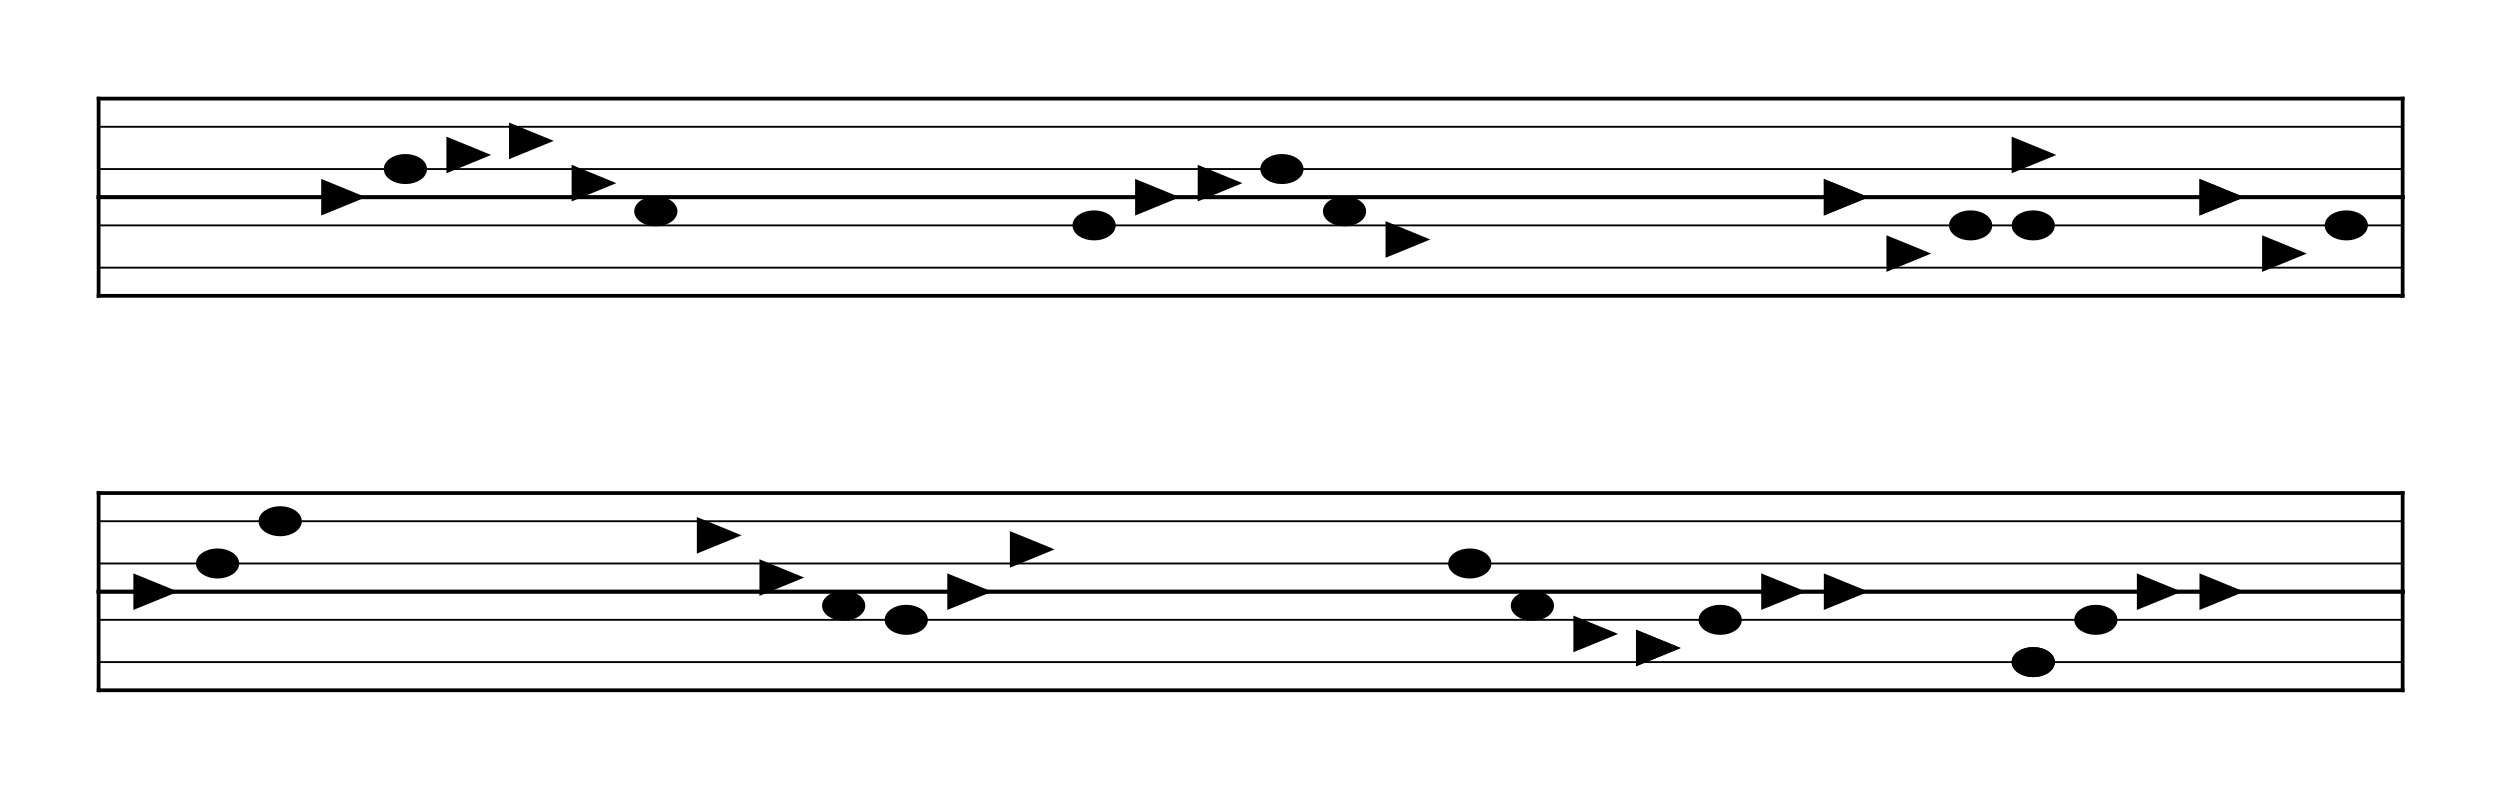
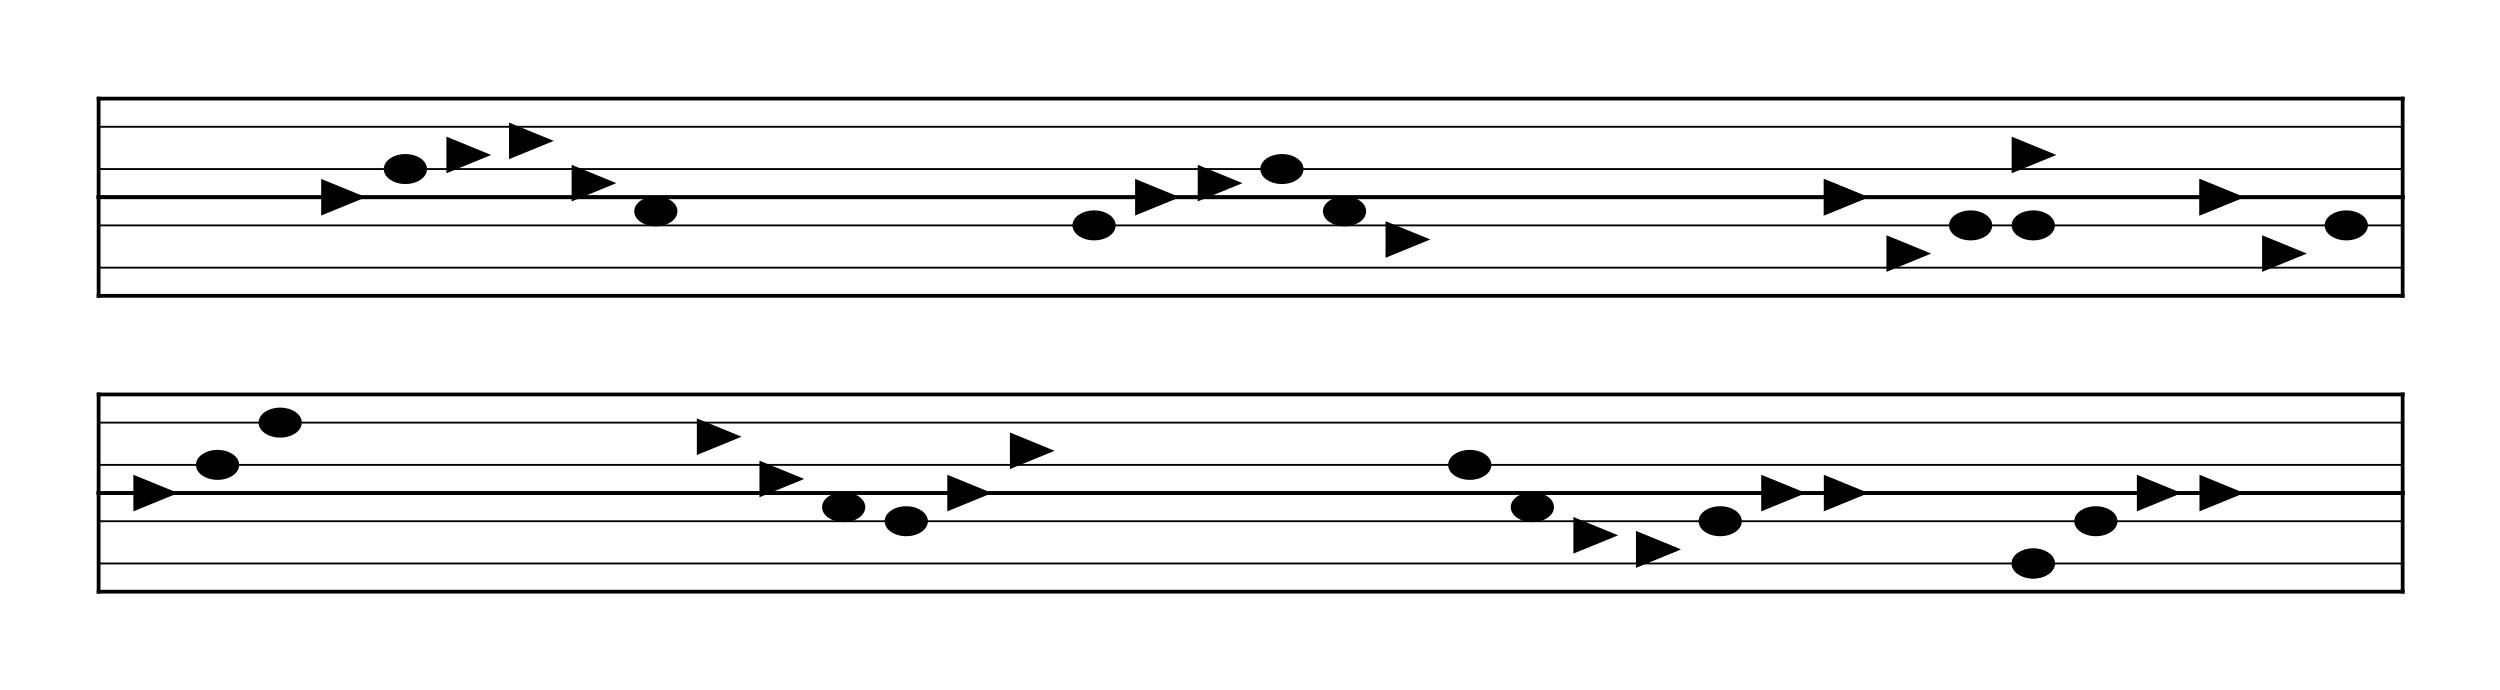
- <svg xmlns="http://www.w3.org/2000/svg" baseProfile="full" height="420" style="background-color: white;" version="1.1" width="1331">
+ <svg xmlns="http://www.w3.org/2000/svg" baseProfile="full" height="367" style="background-color: white;" version="1.1" width="1331">
  <defs />
  <line stroke="black" stroke-linecap="square" stroke-width="2" transform="translate(52.5,52.5)" x1="0" x2="1226.667" y1="52.5" y2="52.5" />
  <line stroke="black" stroke-linecap="square" stroke-width="1" transform="translate(52.5,52.5)" x1="0" x2="1226.667" y1="37.5" y2="37.5" />
  <line stroke="black" stroke-linecap="square" stroke-width="1" transform="translate(52.5,52.5)" x1="0" x2="1226.667" y1="15.0" y2="15.0" />
  <line stroke="black" stroke-linecap="square" stroke-width="2" transform="translate(52.5,52.5)" x1="0" x2="1226.667" y1="0.0" y2="0.0" />
  <line stroke="black" stroke-linecap="square" stroke-width="2" transform="translate(52.5,52.5)" x1="0" x2="0" y1="0.0" y2="52.5" />
  <line stroke="black" stroke-linecap="square" stroke-width="2" transform="translate(52.5,52.5)" x1="1226.667" x2="1226.667" y1="0.0" y2="52.5" />
  <line stroke="black" stroke-linecap="square" stroke-width="2" transform="translate(52.5,52.5)" x1="0" x2="1226.667" y1="105.0" y2="105.0" />
  <line stroke="black" stroke-linecap="square" stroke-width="1" transform="translate(52.5,52.5)" x1="0" x2="1226.667" y1="90.0" y2="90.0" />
  <line stroke="black" stroke-linecap="square" stroke-width="1" transform="translate(52.5,52.5)" x1="0" x2="1226.667" y1="67.5" y2="67.5" />
  <line stroke="black" stroke-linecap="square" stroke-width="2" transform="translate(52.5,52.5)" x1="0" x2="1226.667" y1="52.5" y2="52.5" />
  <line stroke="black" stroke-linecap="square" stroke-width="2" transform="translate(52.5,52.5)" x1="0" x2="0" y1="52.5" y2="105.0" />
  <line stroke="black" stroke-linecap="square" stroke-width="2" transform="translate(52.5,52.5)" x1="1226.667" x2="1226.667" y1="52.5" y2="105.0" />
  <polygon fill="black" points="119.0,43.5 119.0,61.5 141.0,52.5" stroke="black" transform="translate(52.5,52.5)" />
  <ellipse cx="163.333" cy="37.5" fill="black" rx="11.0" ry="7.5" stroke="black" transform="rotate(0,163.3333,37.5) translate(52.5,52.5)" />
  <polygon fill="black" points="185.667,21.0 185.667,39.0 207.667,30.0" stroke="black" transform="translate(52.5,52.5)" />
  <polygon fill="black" points="219.0,13.5 219.0,31.5 241.0,22.5" stroke="black" transform="translate(52.5,52.5)" />
  <polygon fill="black" points="252.333,36.0 252.333,54.0 274.333,45.0" stroke="black" transform="translate(52.5,52.5)" />
  <ellipse cx="296.667" cy="60.0" fill="black" rx="11.0" ry="7.5" stroke="black" transform="rotate(0,296.6667,60.0) translate(52.5,52.5)" />
  <ellipse cx="530.0" cy="67.5" fill="black" rx="11.0" ry="7.5" stroke="black" transform="rotate(0,530.0,67.5) translate(52.5,52.5)" />
  <polygon fill="black" points="552.333,43.5 552.333,61.5 574.333,52.5" stroke="black" transform="translate(52.5,52.5)" />
  <polygon fill="black" points="585.667,36.0 585.667,54.0 607.667,45.0" stroke="black" transform="translate(52.5,52.5)" />
  <ellipse cx="630.0" cy="37.5" fill="black" rx="11.0" ry="7.5" stroke="black" transform="rotate(0,630.0,37.5) translate(52.5,52.5)" />
  <ellipse cx="663.333" cy="60.0" fill="black" rx="11.0" ry="7.5" stroke="black" transform="rotate(0,663.3333,60.0) translate(52.5,52.5)" />
  <polygon fill="black" points="685.667,66.0 685.667,84.0 707.667,75.0" stroke="black" transform="translate(52.5,52.5)" />
  <polygon fill="black" points="919.0,43.5 919.0,61.5 941.0,52.5" stroke="black" transform="translate(52.5,52.5)" />
  <polygon fill="black" points="919.0,43.5 919.0,61.5 941.0,52.5" stroke="black" transform="translate(52.5,52.5)" />
  <polygon fill="black" points="952.333,73.5 952.333,91.5 974.333,82.5" stroke="black" transform="translate(52.5,52.5)" />
  <ellipse cx="996.667" cy="67.5" fill="black" rx="11.0" ry="7.5" stroke="black" transform="rotate(0,996.6667,67.5) translate(52.5,52.5)" />
  <polygon fill="black" points="1019.0,21.0 1019.0,39.0 1041.0,30.0" stroke="black" transform="translate(52.5,52.5)" />
  <ellipse cx="1030.0" cy="67.5" fill="black" rx="11.0" ry="7.5" stroke="black" transform="rotate(0,1030.0,67.5) translate(52.5,52.5)" />
  <polygon fill="black" points="1119.0,43.5 1119.0,61.5 1141.0,52.5" stroke="black" transform="translate(52.5,52.5)" />
  <polygon fill="black" points="1119.0,43.5 1119.0,61.5 1141.0,52.5" stroke="black" transform="translate(52.5,52.5)" />
  <polygon fill="black" points="1152.333,73.5 1152.333,91.5 1174.333,82.5" stroke="black" transform="translate(52.5,52.5)" />
  <ellipse cx="1196.667" cy="67.5" fill="black" rx="11.0" ry="7.5" stroke="black" transform="rotate(0,1196.667,67.5) translate(52.5,52.5)" />
+   <line stroke="black" stroke-linecap="square" stroke-width="2" transform="translate(52.5,52.5)" x1="0" x2="1226.667" y1="210.0" y2="210.0" />
+   <line stroke="black" stroke-linecap="square" stroke-width="1" transform="translate(52.5,52.5)" x1="0" x2="1226.667" y1="195.0" y2="195.0" />
+   <line stroke="black" stroke-linecap="square" stroke-width="1" transform="translate(52.5,52.5)" x1="0" x2="1226.667" y1="172.5" y2="172.5" />
+   <line stroke="black" stroke-linecap="square" stroke-width="2" transform="translate(52.5,52.5)" x1="0" x2="1226.667" y1="157.5" y2="157.5" />
+   <line stroke="black" stroke-linecap="square" stroke-width="2" transform="translate(52.5,52.5)" x1="0" x2="0" y1="157.5" y2="210.0" />
+   <line stroke="black" stroke-linecap="square" stroke-width="2" transform="translate(52.5,52.5)" x1="1226.667" x2="1226.667" y1="157.5" y2="210.0" />
  <line stroke="black" stroke-linecap="square" stroke-width="2" transform="translate(52.5,52.5)" x1="0" x2="1226.667" y1="262.5" y2="262.5" />
  <line stroke="black" stroke-linecap="square" stroke-width="1" transform="translate(52.5,52.5)" x1="0" x2="1226.667" y1="247.5" y2="247.5" />
  <line stroke="black" stroke-linecap="square" stroke-width="1" transform="translate(52.5,52.5)" x1="0" x2="1226.667" y1="225.0" y2="225.0" />
  <line stroke="black" stroke-linecap="square" stroke-width="2" transform="translate(52.5,52.5)" x1="0" x2="1226.667" y1="210.0" y2="210.0" />
  <line stroke="black" stroke-linecap="square" stroke-width="2" transform="translate(52.5,52.5)" x1="0" x2="0" y1="210.0" y2="262.5" />
  <line stroke="black" stroke-linecap="square" stroke-width="2" transform="translate(52.5,52.5)" x1="1226.667" x2="1226.667" y1="210.0" y2="262.5" />
-   <line stroke="black" stroke-linecap="square" stroke-width="2" transform="translate(52.5,52.5)" x1="0" x2="1226.667" y1="315.0" y2="315.0" />
-   <line stroke="black" stroke-linecap="square" stroke-width="1" transform="translate(52.5,52.5)" x1="0" x2="1226.667" y1="300.0" y2="300.0" />
-   <line stroke="black" stroke-linecap="square" stroke-width="1" transform="translate(52.5,52.5)" x1="0" x2="1226.667" y1="277.5" y2="277.5" />
-   <line stroke="black" stroke-linecap="square" stroke-width="2" transform="translate(52.5,52.5)" x1="0" x2="1226.667" y1="262.5" y2="262.5" />
-   <line stroke="black" stroke-linecap="square" stroke-width="2" transform="translate(52.5,52.5)" x1="0" x2="0" y1="262.5" y2="315.0" />
-   <line stroke="black" stroke-linecap="square" stroke-width="2" transform="translate(52.5,52.5)" x1="1226.667" x2="1226.667" y1="262.5" y2="315.0" />
-   <polygon fill="black" points="19.0,253.5 19.0,271.5 41.0,262.5" stroke="black" transform="translate(52.5,52.5)" />
-   <ellipse cx="63.333" cy="247.5" fill="black" rx="11.0" ry="7.5" stroke="black" transform="rotate(0,63.33333,247.5) translate(52.5,52.5)" />
-   <ellipse cx="96.667" cy="225.0" fill="black" rx="11.0" ry="7.5" stroke="black" transform="rotate(0,96.66667,225.0) translate(52.5,52.5)" />
-   <polygon fill="black" points="319.0,223.5 319.0,241.5 341.0,232.5" stroke="black" transform="translate(52.5,52.5)" />
-   <polygon fill="black" points="352.333,246.0 352.333,264.0 374.333,255.0" stroke="black" transform="translate(52.5,52.5)" />
-   <ellipse cx="396.667" cy="270.0" fill="black" rx="11.0" ry="7.5" stroke="black" transform="rotate(0,396.6667,270.0) translate(52.5,52.5)" />
-   <ellipse cx="430.0" cy="277.5" fill="black" rx="11.0" ry="7.5" stroke="black" transform="rotate(0,430.0,277.5) translate(52.5,52.5)" />
-   <polygon fill="black" points="452.333,253.5 452.333,271.5 474.333,262.5" stroke="black" transform="translate(52.5,52.5)" />
-   <polygon fill="black" points="485.667,231.0 485.667,249.0 507.667,240.0" stroke="black" transform="translate(52.5,52.5)" />
-   <ellipse cx="730.0" cy="247.5" fill="black" rx="11.0" ry="7.5" stroke="black" transform="rotate(0,730.0,247.5) translate(52.5,52.5)" />
-   <ellipse cx="763.333" cy="270.0" fill="black" rx="11.0" ry="7.5" stroke="black" transform="rotate(0,763.3333,270.0) translate(52.5,52.5)" />
-   <polygon fill="black" points="785.667,276.0 785.667,294.0 807.667,285.0" stroke="black" transform="translate(52.5,52.5)" />
-   <polygon fill="black" points="819.0,283.5 819.0,301.5 841.0,292.5" stroke="black" transform="translate(52.5,52.5)" />
-   <polygon fill="black" points="819.0,283.5 819.0,301.5 841.0,292.5" stroke="black" transform="translate(52.5,52.5)" />
-   <ellipse cx="863.333" cy="277.5" fill="black" rx="11.0" ry="7.5" stroke="black" transform="rotate(0,863.3333,277.5) translate(52.5,52.5)" />
-   <polygon fill="black" points="885.667,253.5 885.667,271.5 907.667,262.5" stroke="black" transform="translate(52.5,52.5)" />
-   <polygon fill="black" points="919.0,253.5 919.0,271.5 941.0,262.5" stroke="black" transform="translate(52.5,52.5)" />
-   <ellipse cx="1030.0" cy="300.0" fill="black" rx="11.0" ry="7.5" stroke="black" transform="rotate(0,1030.0,300.0) translate(52.5,52.5)" />
-   <ellipse cx="1030.0" cy="300.0" fill="black" rx="11.0" ry="7.5" stroke="black" transform="rotate(0,1030.0,300.0) translate(52.5,52.5)" />
-   <ellipse cx="1063.333" cy="277.5" fill="black" rx="11.0" ry="7.5" stroke="black" transform="rotate(0,1063.333,277.5) translate(52.5,52.5)" />
-   <polygon fill="black" points="1085.667,253.5 1085.667,271.5 1107.667,262.5" stroke="black" transform="translate(52.5,52.5)" />
-   <polygon fill="black" points="1119.0,253.5 1119.0,271.5 1141.0,262.5" stroke="black" transform="translate(52.5,52.5)" />
+   <polygon fill="black" points="19.0,201.0 19.0,219.0 41.0,210.0" stroke="black" transform="translate(52.5,52.5)" />
+   <ellipse cx="63.333" cy="195.0" fill="black" rx="11.0" ry="7.5" stroke="black" transform="rotate(0,63.33333,195.0) translate(52.5,52.5)" />
+   <ellipse cx="96.667" cy="172.5" fill="black" rx="11.0" ry="7.5" stroke="black" transform="rotate(0,96.66667,172.5) translate(52.5,52.5)" />
+   <polygon fill="black" points="319.0,171.0 319.0,189.0 341.0,180.0" stroke="black" transform="translate(52.5,52.5)" />
+   <polygon fill="black" points="352.333,193.5 352.333,211.5 374.333,202.5" stroke="black" transform="translate(52.5,52.5)" />
+   <ellipse cx="396.667" cy="217.5" fill="black" rx="11.0" ry="7.5" stroke="black" transform="rotate(0,396.6667,217.5) translate(52.5,52.5)" />
+   <ellipse cx="430.0" cy="225.0" fill="black" rx="11.0" ry="7.5" stroke="black" transform="rotate(0,430.0,225.0) translate(52.5,52.5)" />
+   <polygon fill="black" points="452.333,201.0 452.333,219.0 474.333,210.0" stroke="black" transform="translate(52.5,52.5)" />
+   <polygon fill="black" points="485.667,178.5 485.667,196.5 507.667,187.5" stroke="black" transform="translate(52.5,52.5)" />
+   <ellipse cx="730.0" cy="195.0" fill="black" rx="11.0" ry="7.5" stroke="black" transform="rotate(0,730.0,195.0) translate(52.5,52.5)" />
+   <ellipse cx="763.333" cy="217.5" fill="black" rx="11.0" ry="7.5" stroke="black" transform="rotate(0,763.3333,217.5) translate(52.5,52.5)" />
+   <polygon fill="black" points="785.667,223.5 785.667,241.5 807.667,232.5" stroke="black" transform="translate(52.5,52.5)" />
+   <polygon fill="black" points="819.0,231.0 819.0,249.0 841.0,240.0" stroke="black" transform="translate(52.5,52.5)" />
+   <polygon fill="black" points="819.0,231.0 819.0,249.0 841.0,240.0" stroke="black" transform="translate(52.5,52.5)" />
+   <ellipse cx="863.333" cy="225.0" fill="black" rx="11.0" ry="7.5" stroke="black" transform="rotate(0,863.3333,225.0) translate(52.5,52.5)" />
+   <polygon fill="black" points="885.667,201.0 885.667,219.0 907.667,210.0" stroke="black" transform="translate(52.5,52.5)" />
+   <polygon fill="black" points="919.0,201.0 919.0,219.0 941.0,210.0" stroke="black" transform="translate(52.5,52.5)" />
+   <ellipse cx="1030.0" cy="247.5" fill="black" rx="11.0" ry="7.5" stroke="black" transform="rotate(0,1030.0,247.5) translate(52.5,52.5)" />
+   <ellipse cx="1030.0" cy="247.5" fill="black" rx="11.0" ry="7.5" stroke="black" transform="rotate(0,1030.0,247.5) translate(52.5,52.5)" />
+   <ellipse cx="1063.333" cy="225.0" fill="black" rx="11.0" ry="7.5" stroke="black" transform="rotate(0,1063.333,225.0) translate(52.5,52.5)" />
+   <polygon fill="black" points="1085.667,201.0 1085.667,219.0 1107.667,210.0" stroke="black" transform="translate(52.5,52.5)" />
+   <polygon fill="black" points="1119.0,201.0 1119.0,219.0 1141.0,210.0" stroke="black" transform="translate(52.5,52.5)" />
</svg>
